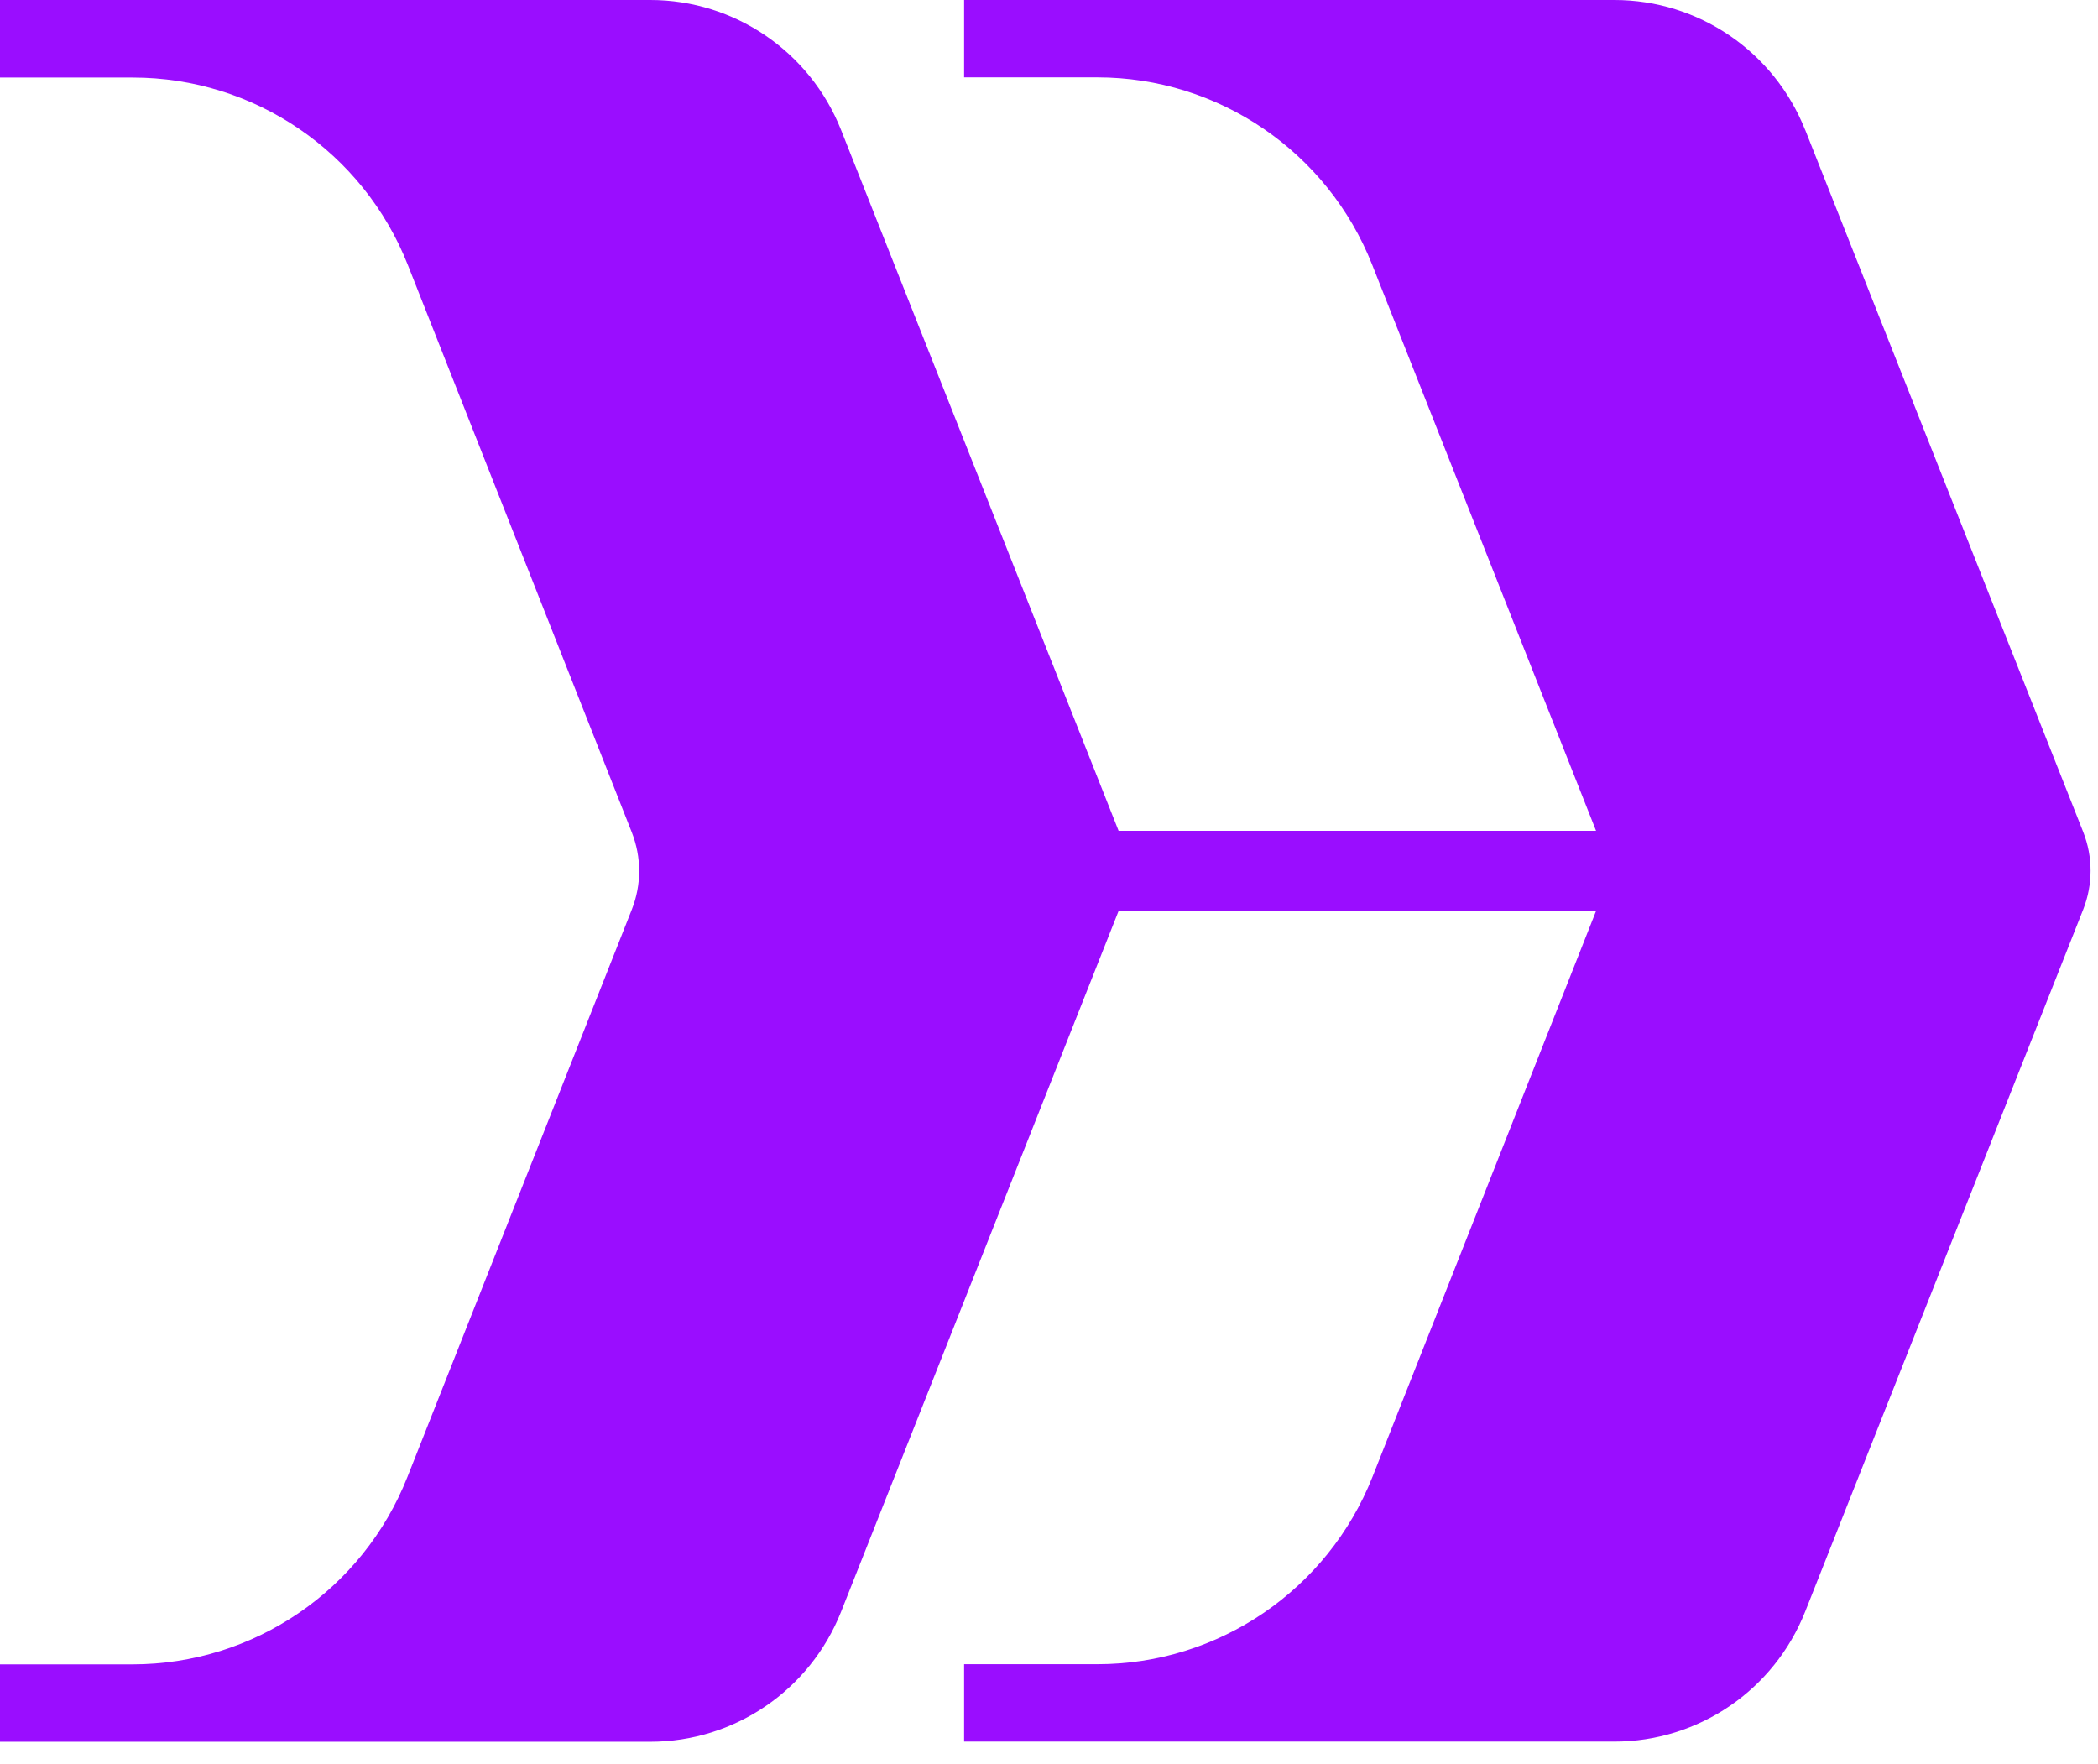
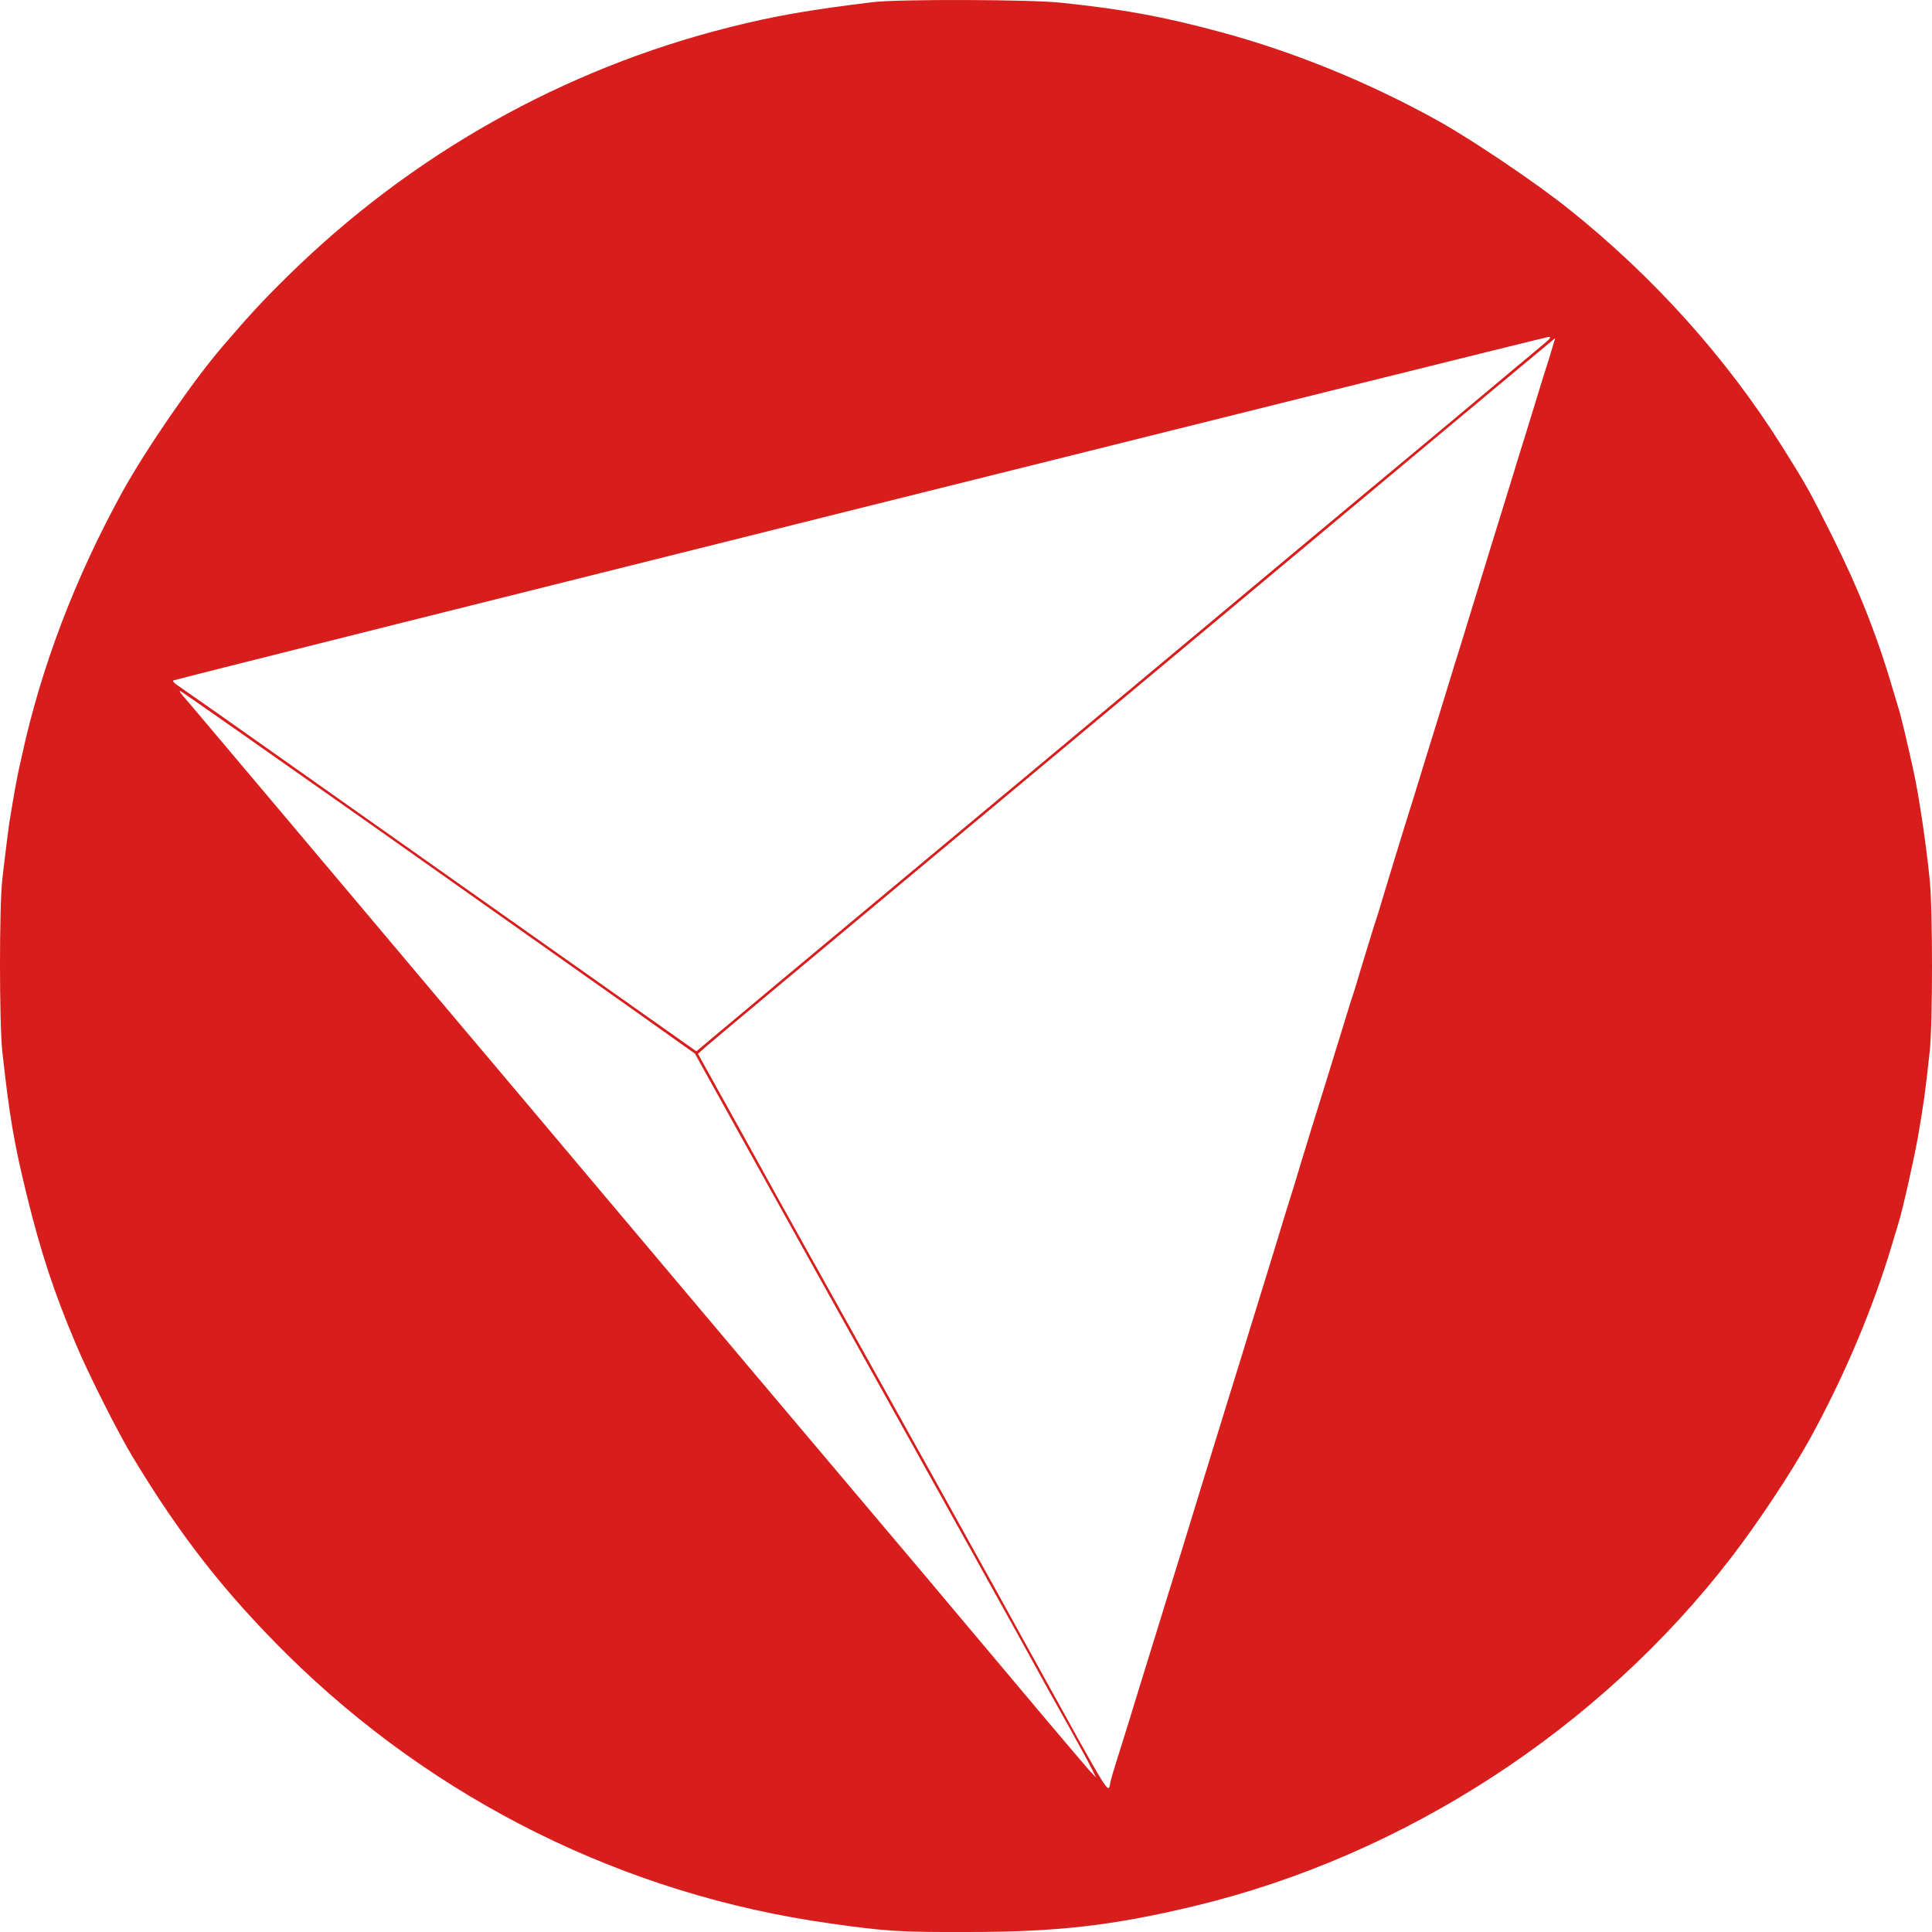
- <svg xmlns="http://www.w3.org/2000/svg" width="69" height="58" viewBox="0 0 69 58" fill="none">
-   <path d="M59.37 4.271L68.513 27.361C68.836 28.181 68.836 29.092 68.513 29.912L59.37 53.002C58.346 55.585 55.865 57.278 53.096 57.278H31.708V54.733H36.094C40.082 54.733 43.667 52.288 45.141 48.566L52.492 29.96H36.789L27.662 53.007C26.638 55.59 24.156 57.283 21.388 57.283H0V54.738H4.359C8.347 54.738 11.932 52.294 13.401 48.571L20.778 29.917C21.102 29.102 21.102 28.192 20.778 27.372L13.417 8.723C11.948 4.995 8.363 2.551 4.37 2.551H0V0H21.388C24.151 0 26.638 1.693 27.662 4.276L36.789 27.324H52.492L45.131 8.712C43.662 4.99 40.077 2.545 36.089 2.545H31.708V0H53.096C55.859 0 58.346 1.693 59.37 4.276V4.271Z" fill="#9A0DFF" />
+ <svg xmlns="http://www.w3.org/2000/svg" width="20" height="20" viewBox="0 0 20 20" fill="none">
+   <path d="M9.037 0.022C8.393 0.1 8.019 0.164 7.552 0.282C5.83 0.715 4.256 1.601 2.98 2.857C2.705 3.127 2.585 3.26 2.304 3.586C1.993 3.949 1.515 4.644 1.264 5.097C0.781 5.977 0.429 6.894 0.227 7.822C0.215 7.876 0.197 7.958 0.187 8.002C0.171 8.08 0.146 8.213 0.108 8.447C0.096 8.511 0.08 8.639 0.068 8.734C0.056 8.828 0.036 8.994 0.024 9.104C-0.008 9.367 -0.008 10.593 0.024 10.887C0.098 11.557 0.144 11.829 0.279 12.38C0.421 12.959 0.562 13.388 0.785 13.913C0.909 14.211 1.222 14.832 1.369 15.075C1.866 15.9 2.326 16.487 2.974 17.129C4.503 18.639 6.47 19.613 8.585 19.91C9.173 19.994 9.32 20.002 10.01 20C10.945 20 11.515 19.934 12.358 19.733C14.533 19.212 16.556 17.9 17.925 16.119C18.202 15.758 18.537 15.253 18.736 14.895C19.095 14.241 19.394 13.534 19.593 12.861C19.617 12.779 19.645 12.689 19.653 12.661C19.689 12.554 19.813 12.003 19.852 11.783C19.914 11.426 19.93 11.314 19.976 10.887C20.008 10.595 20.008 9.415 19.976 9.104C19.94 8.744 19.866 8.247 19.813 8.002C19.759 7.75 19.675 7.395 19.653 7.331C19.645 7.303 19.617 7.213 19.593 7.131C19.432 6.58 19.235 6.083 18.956 5.528C18.728 5.073 18.698 5.021 18.451 4.626C17.871 3.703 17.116 2.863 16.235 2.16C15.904 1.895 15.25 1.454 14.897 1.256C14.178 0.855 13.392 0.535 12.629 0.33C12.043 0.172 11.632 0.096 10.983 0.028C10.676 -0.006 9.298 -0.01 9.037 0.022ZM15.982 3.56C15.934 3.6 15.808 3.707 15.701 3.795C15.595 3.885 15.234 4.185 14.897 4.468C14.559 4.748 13.869 5.325 13.361 5.748C12.854 6.173 12.127 6.778 11.746 7.097C11.365 7.415 10.269 8.331 9.308 9.13C8.348 9.93 7.481 10.653 7.385 10.735L7.209 10.883L7.07 10.785C5.25 9.501 3.873 8.529 2.986 7.902C2.378 7.471 1.858 7.107 1.83 7.089C1.804 7.071 1.786 7.051 1.792 7.045C1.806 7.03 15.982 3.49 16.03 3.488C16.061 3.486 16.051 3.504 15.982 3.56ZM16.091 3.528C16.087 3.542 16.061 3.626 16.035 3.715C16.006 3.803 15.95 3.983 15.91 4.115C15.87 4.248 15.816 4.424 15.79 4.506C15.764 4.588 15.709 4.764 15.669 4.897C15.629 5.029 15.575 5.205 15.549 5.287C15.523 5.37 15.469 5.546 15.428 5.678C15.388 5.81 15.334 5.987 15.308 6.069C15.282 6.151 15.228 6.327 15.188 6.459C15.148 6.592 15.093 6.768 15.067 6.85C15.041 6.932 14.987 7.109 14.947 7.241C14.907 7.373 14.852 7.549 14.826 7.632C14.8 7.714 14.746 7.89 14.706 8.022C14.666 8.155 14.588 8.403 14.535 8.573C14.481 8.744 14.397 9.024 14.345 9.194C14.295 9.365 14.24 9.541 14.224 9.585C14.21 9.629 14.156 9.805 14.104 9.976C14.054 10.146 14 10.322 13.983 10.367C13.97 10.411 13.915 10.587 13.863 10.757C13.811 10.928 13.747 11.136 13.721 11.218C13.652 11.438 13.492 11.953 13.458 12.069C13.442 12.124 13.408 12.238 13.382 12.32C13.355 12.402 13.269 12.683 13.191 12.941C13.111 13.2 13.002 13.552 12.95 13.723C12.898 13.893 12.79 14.245 12.709 14.504C12.629 14.762 12.521 15.115 12.468 15.285C12.416 15.456 12.308 15.808 12.228 16.067C12.147 16.325 12.017 16.75 11.937 17.008C11.856 17.267 11.748 17.619 11.696 17.79C11.644 17.96 11.579 18.163 11.555 18.241C11.531 18.317 11.503 18.411 11.495 18.447C11.469 18.571 11.525 18.661 10.712 17.189C10.299 16.437 9.312 14.66 8.425 13.071C8.24 12.741 7.895 12.12 7.658 11.689L7.225 10.909L7.313 10.831C7.361 10.787 8.286 10.016 9.368 9.114C10.45 8.213 11.89 7.012 12.569 6.445C13.247 5.878 14.319 4.985 14.947 4.46C15.577 3.935 16.093 3.504 16.095 3.504C16.097 3.504 16.097 3.516 16.091 3.528ZM3.823 8.523C4.885 9.273 6.079 10.116 6.474 10.396L7.194 10.907L7.75 11.909C8.055 12.46 8.736 13.682 9.261 14.624C9.785 15.566 10.367 16.612 10.552 16.948C10.736 17.285 10.971 17.708 11.074 17.89C11.176 18.072 11.278 18.261 11.302 18.311L11.347 18.401L11.28 18.331C11.244 18.291 11.03 18.038 10.803 17.77C10.576 17.499 10.026 16.846 9.581 16.317C8.364 14.877 7.162 13.452 6.209 12.32C5.74 11.763 5.194 11.114 4.993 10.877C4.792 10.641 4.315 10.072 3.929 9.615C3.544 9.158 3.088 8.617 2.916 8.413C2.743 8.209 2.454 7.866 2.274 7.652C2.093 7.437 1.923 7.235 1.894 7.203C1.866 7.171 1.852 7.149 1.866 7.153C1.88 7.157 2.759 7.774 3.823 8.523Z" fill="#D81D1D" />
</svg>
